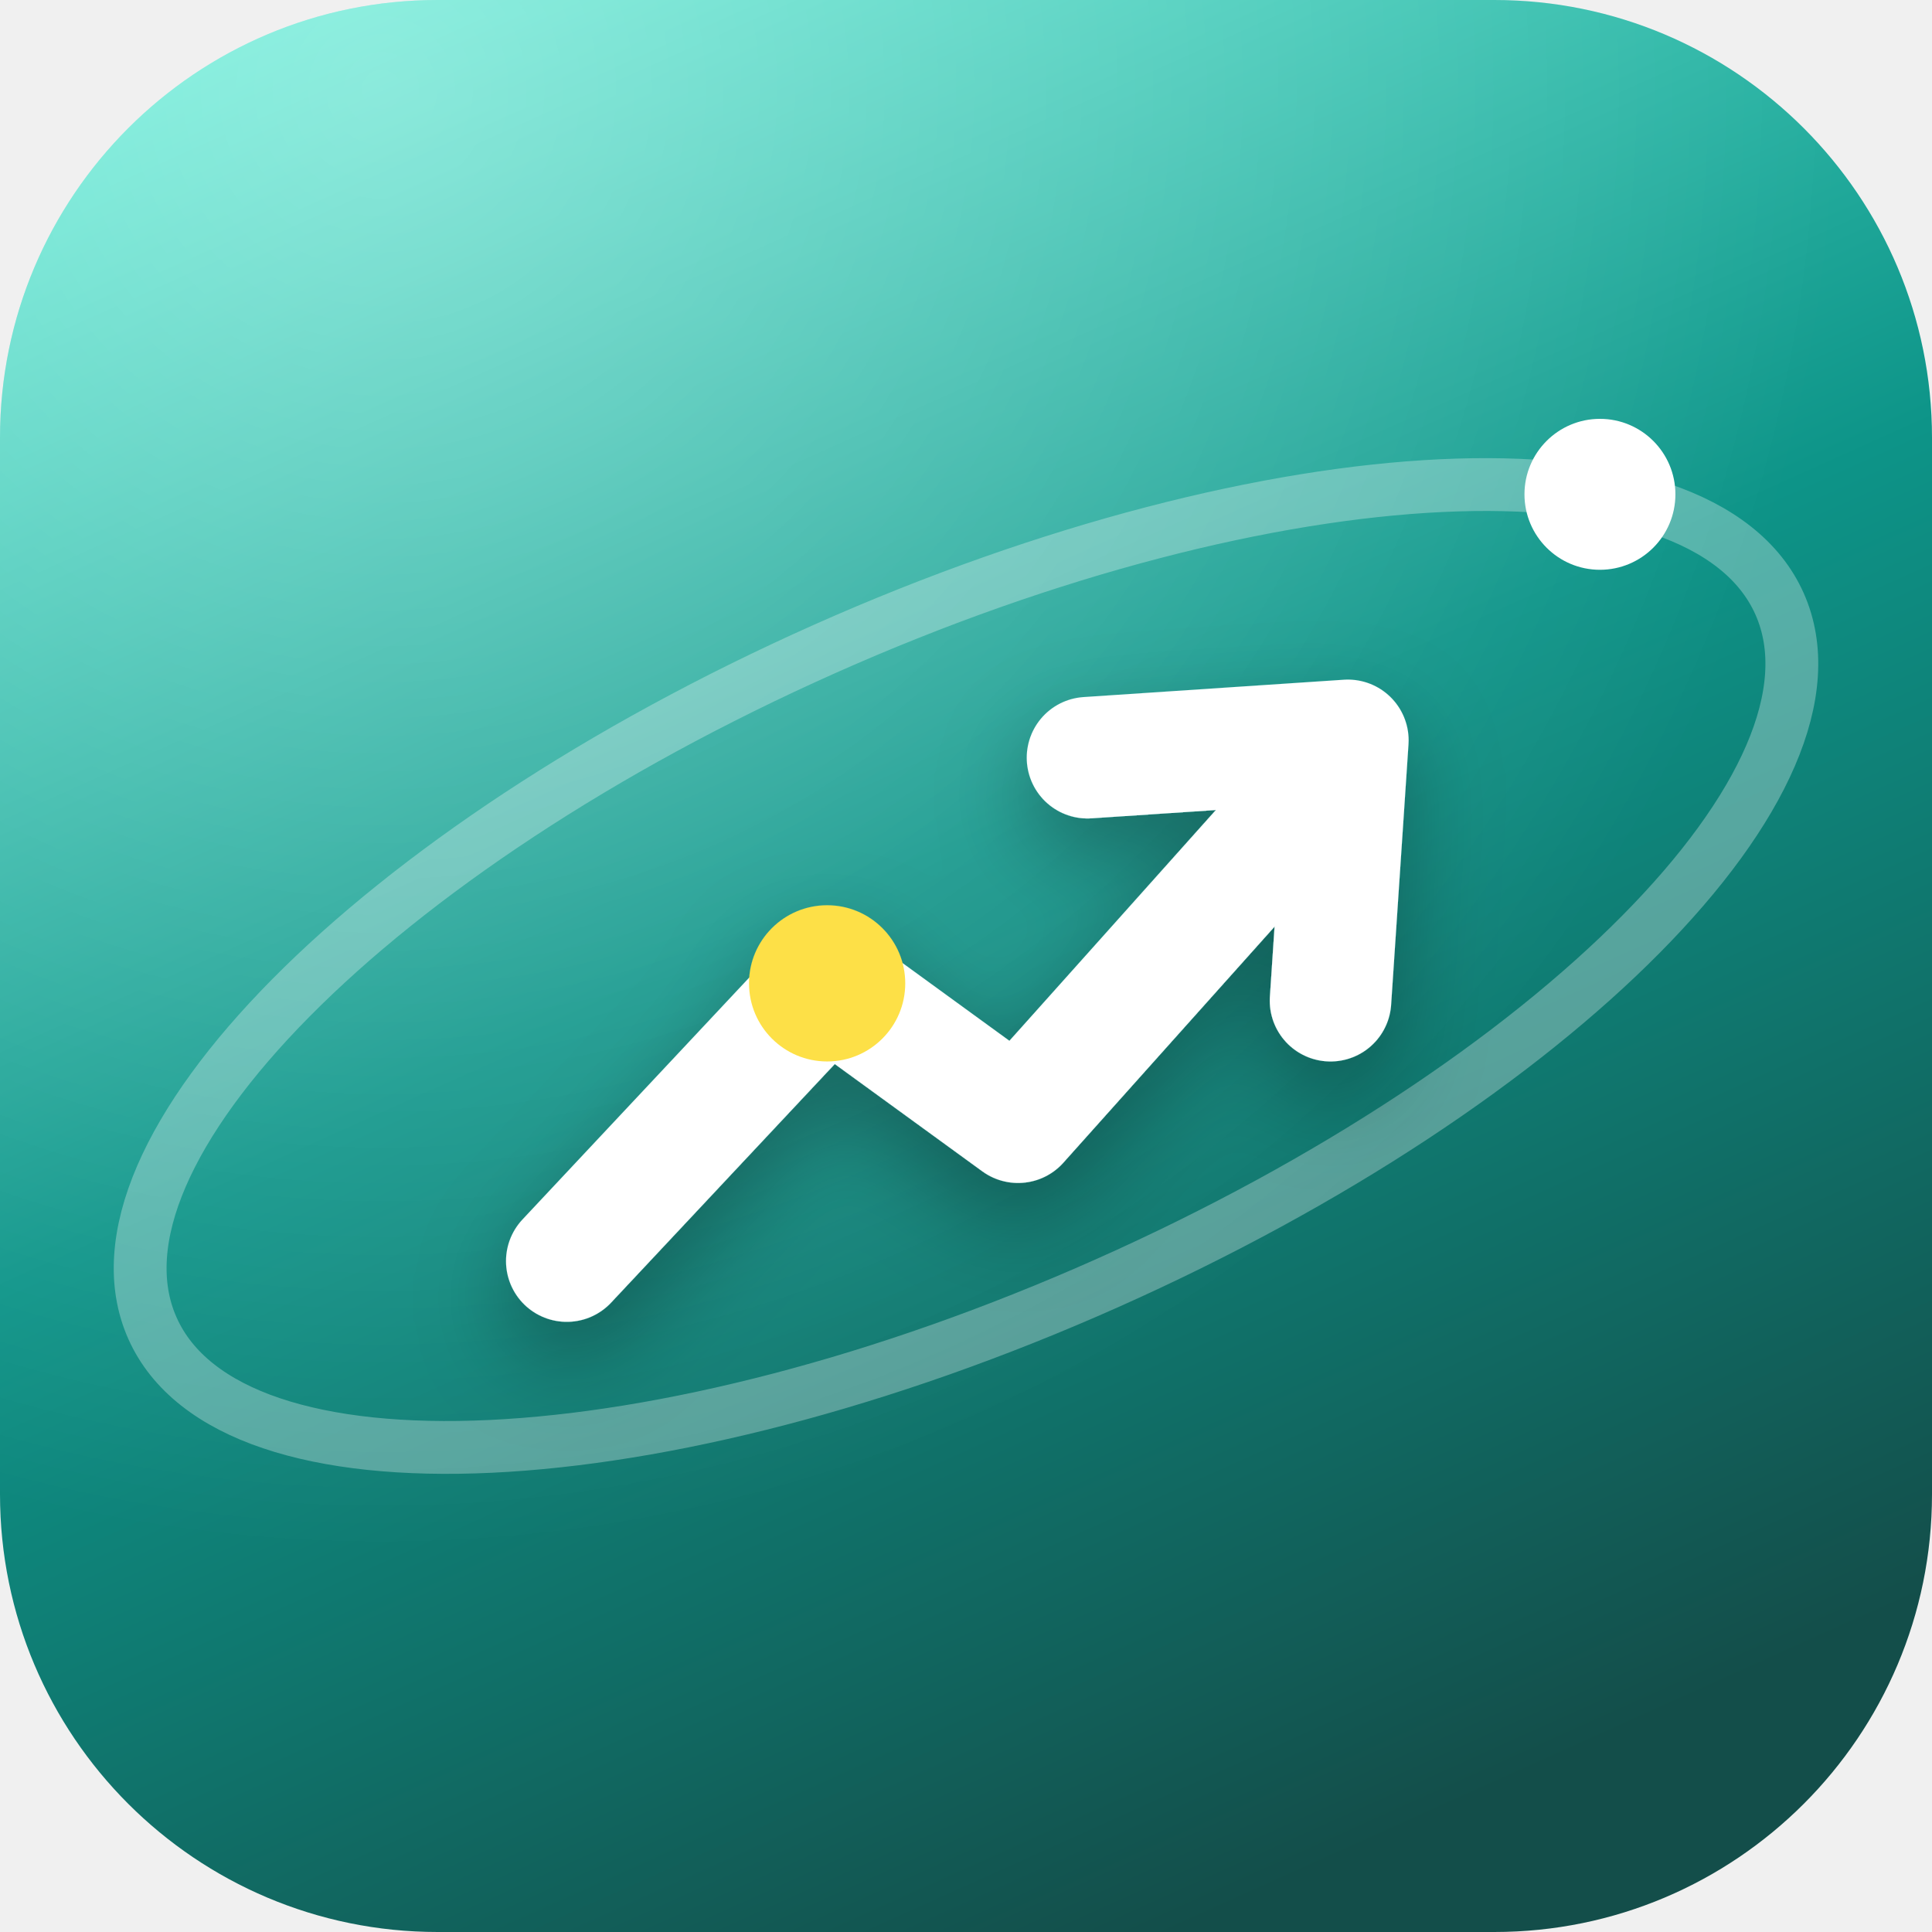
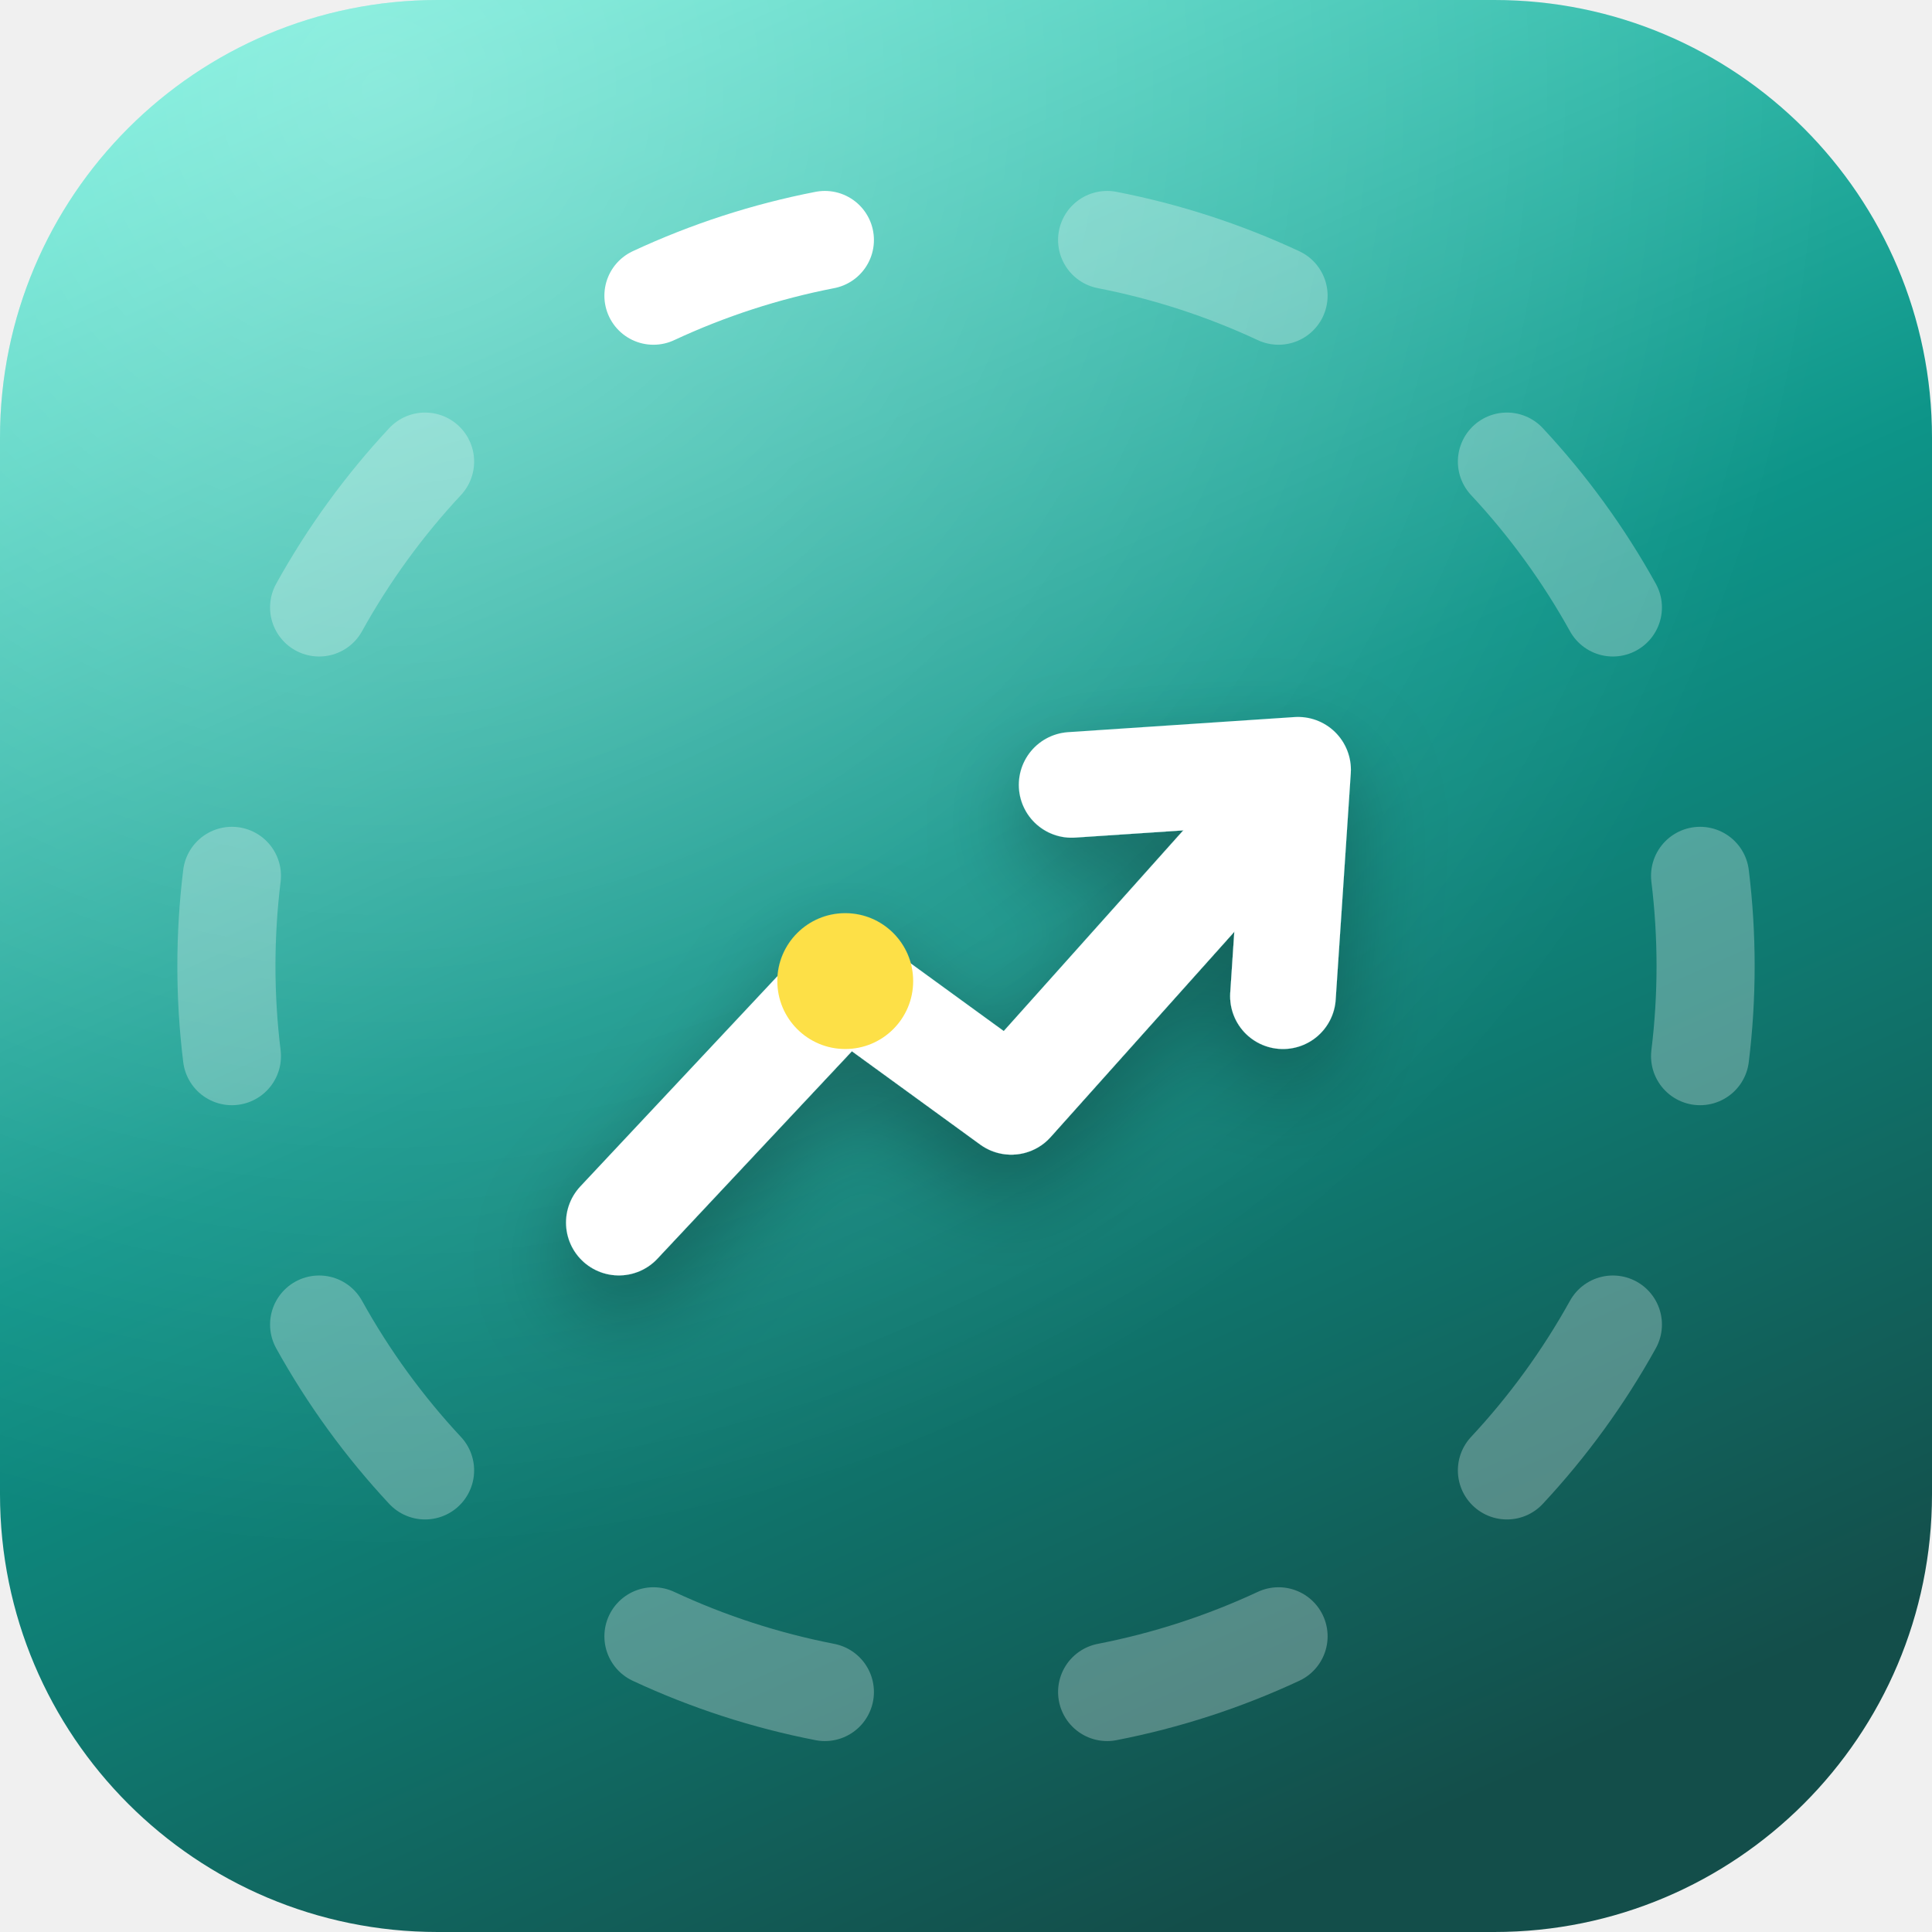
<svg xmlns="http://www.w3.org/2000/svg" viewBox="0 0 512 512" width="512" height="512">
  <defs>
    <linearGradient id="stock-bg" x1="0.15" y1="0" x2="0.6" y2="1">
      <stop offset="0" stop-color="#5eead4" />
      <stop offset="0.5" stop-color="#0d9488" />
      <stop offset="1" stop-color="#134e4a" />
    </linearGradient>
    <radialGradient id="stock-hl" cx="0.2" cy="0.05" r="0.75">
      <stop offset="0" stop-color="#fff" stop-opacity="0.32" />
      <stop offset="1" stop-color="#fff" stop-opacity="0" />
    </radialGradient>
    <filter id="stock-sh" filterUnits="userSpaceOnUse" x="0" y="0" width="512" height="512">
      <feDropShadow dx="0" dy="10" stdDeviation="12" flood-color="#000" flood-opacity="0.3" />
    </filter>
  </defs>
  <rect width="512" height="512" rx="116" fill="url(#stock-bg)" />
  <rect width="512" height="512" rx="116" fill="url(#stock-hl)" />
  <g transform="translate(0 0) scale(1)">
-     <ellipse cx="256" cy="256" rx="236" ry="92" transform="rotate(-24 256 256)" fill="none" stroke="#fff" stroke-opacity="0.3" stroke-width="14" />
-     <circle cx="424" cy="131" r="20" fill="#fff" />
+     <path d="M293.40 63.60 A196 196 0 0 1 338.83 78.36" fill="none" stroke="#fff" stroke-opacity="0.28" stroke-width="26" stroke-linecap="round" />
+     <path d="M399.35 122.33 A196 196 0 0 1 427.43 160.98" fill="none" stroke="#fff" stroke-opacity="0.28" stroke-width="26" stroke-linecap="round" />
+     <path d="M450.54 232.11 A196 196 0 0 1 450.54 279.89" fill="none" stroke="#fff" stroke-opacity="0.28" stroke-width="26" stroke-linecap="round" />
+     <path d="M427.43 351.02 A196 196 0 0 1 399.35 389.67" fill="none" stroke="#fff" stroke-opacity="0.28" stroke-width="26" stroke-linecap="round" />
+     <path d="M338.83 433.64 A196 196 0 0 1 293.40 448.40" fill="none" stroke="#fff" stroke-opacity="0.28" stroke-width="26" stroke-linecap="round" />
+     <path d="M218.60 448.40 A196 196 0 0 1 173.17 433.64" fill="none" stroke="#fff" stroke-opacity="0.28" stroke-width="26" stroke-linecap="round" />
+     <path d="M112.65 389.67 A196 196 0 0 1 84.57 351.02" fill="none" stroke="#fff" stroke-opacity="0.28" stroke-width="26" stroke-linecap="round" />
+     <path d="M61.46 279.89 A196 196 0 0 1 61.46 232.11" fill="none" stroke="#fff" stroke-opacity="0.28" stroke-width="26" stroke-linecap="round" />
+     <path d="M84.57 160.98 A196 196 0 0 1 112.65 122.33" fill="none" stroke="#fff" stroke-opacity="0.28" stroke-width="26" stroke-linecap="round" />
+     <path d="M173.17 78.36 A196 196 0 0 1 218.60 63.60" fill="none" stroke="#fff" stroke-opacity="1" stroke-width="26" stroke-linecap="round" />
    <g filter="url(#stock-sh)">
-       <g transform="translate(108.8 108.8) scale(2.3)">
+       <g transform="translate(128 128) scale(2)">
        <path d="M18 98 L48 66 L70 82 L104 44" fill="none" stroke="#fff" stroke-width="14" stroke-linecap="round" stroke-linejoin="round" />
        <path d="M78 40 L108 38 L106 68" fill="none" stroke="#fff" stroke-width="14" stroke-linecap="round" stroke-linejoin="round" />
        <circle cx="48" cy="66" r="9" fill="#fde047" />
      </g>
    </g>
  </g>
</svg>
